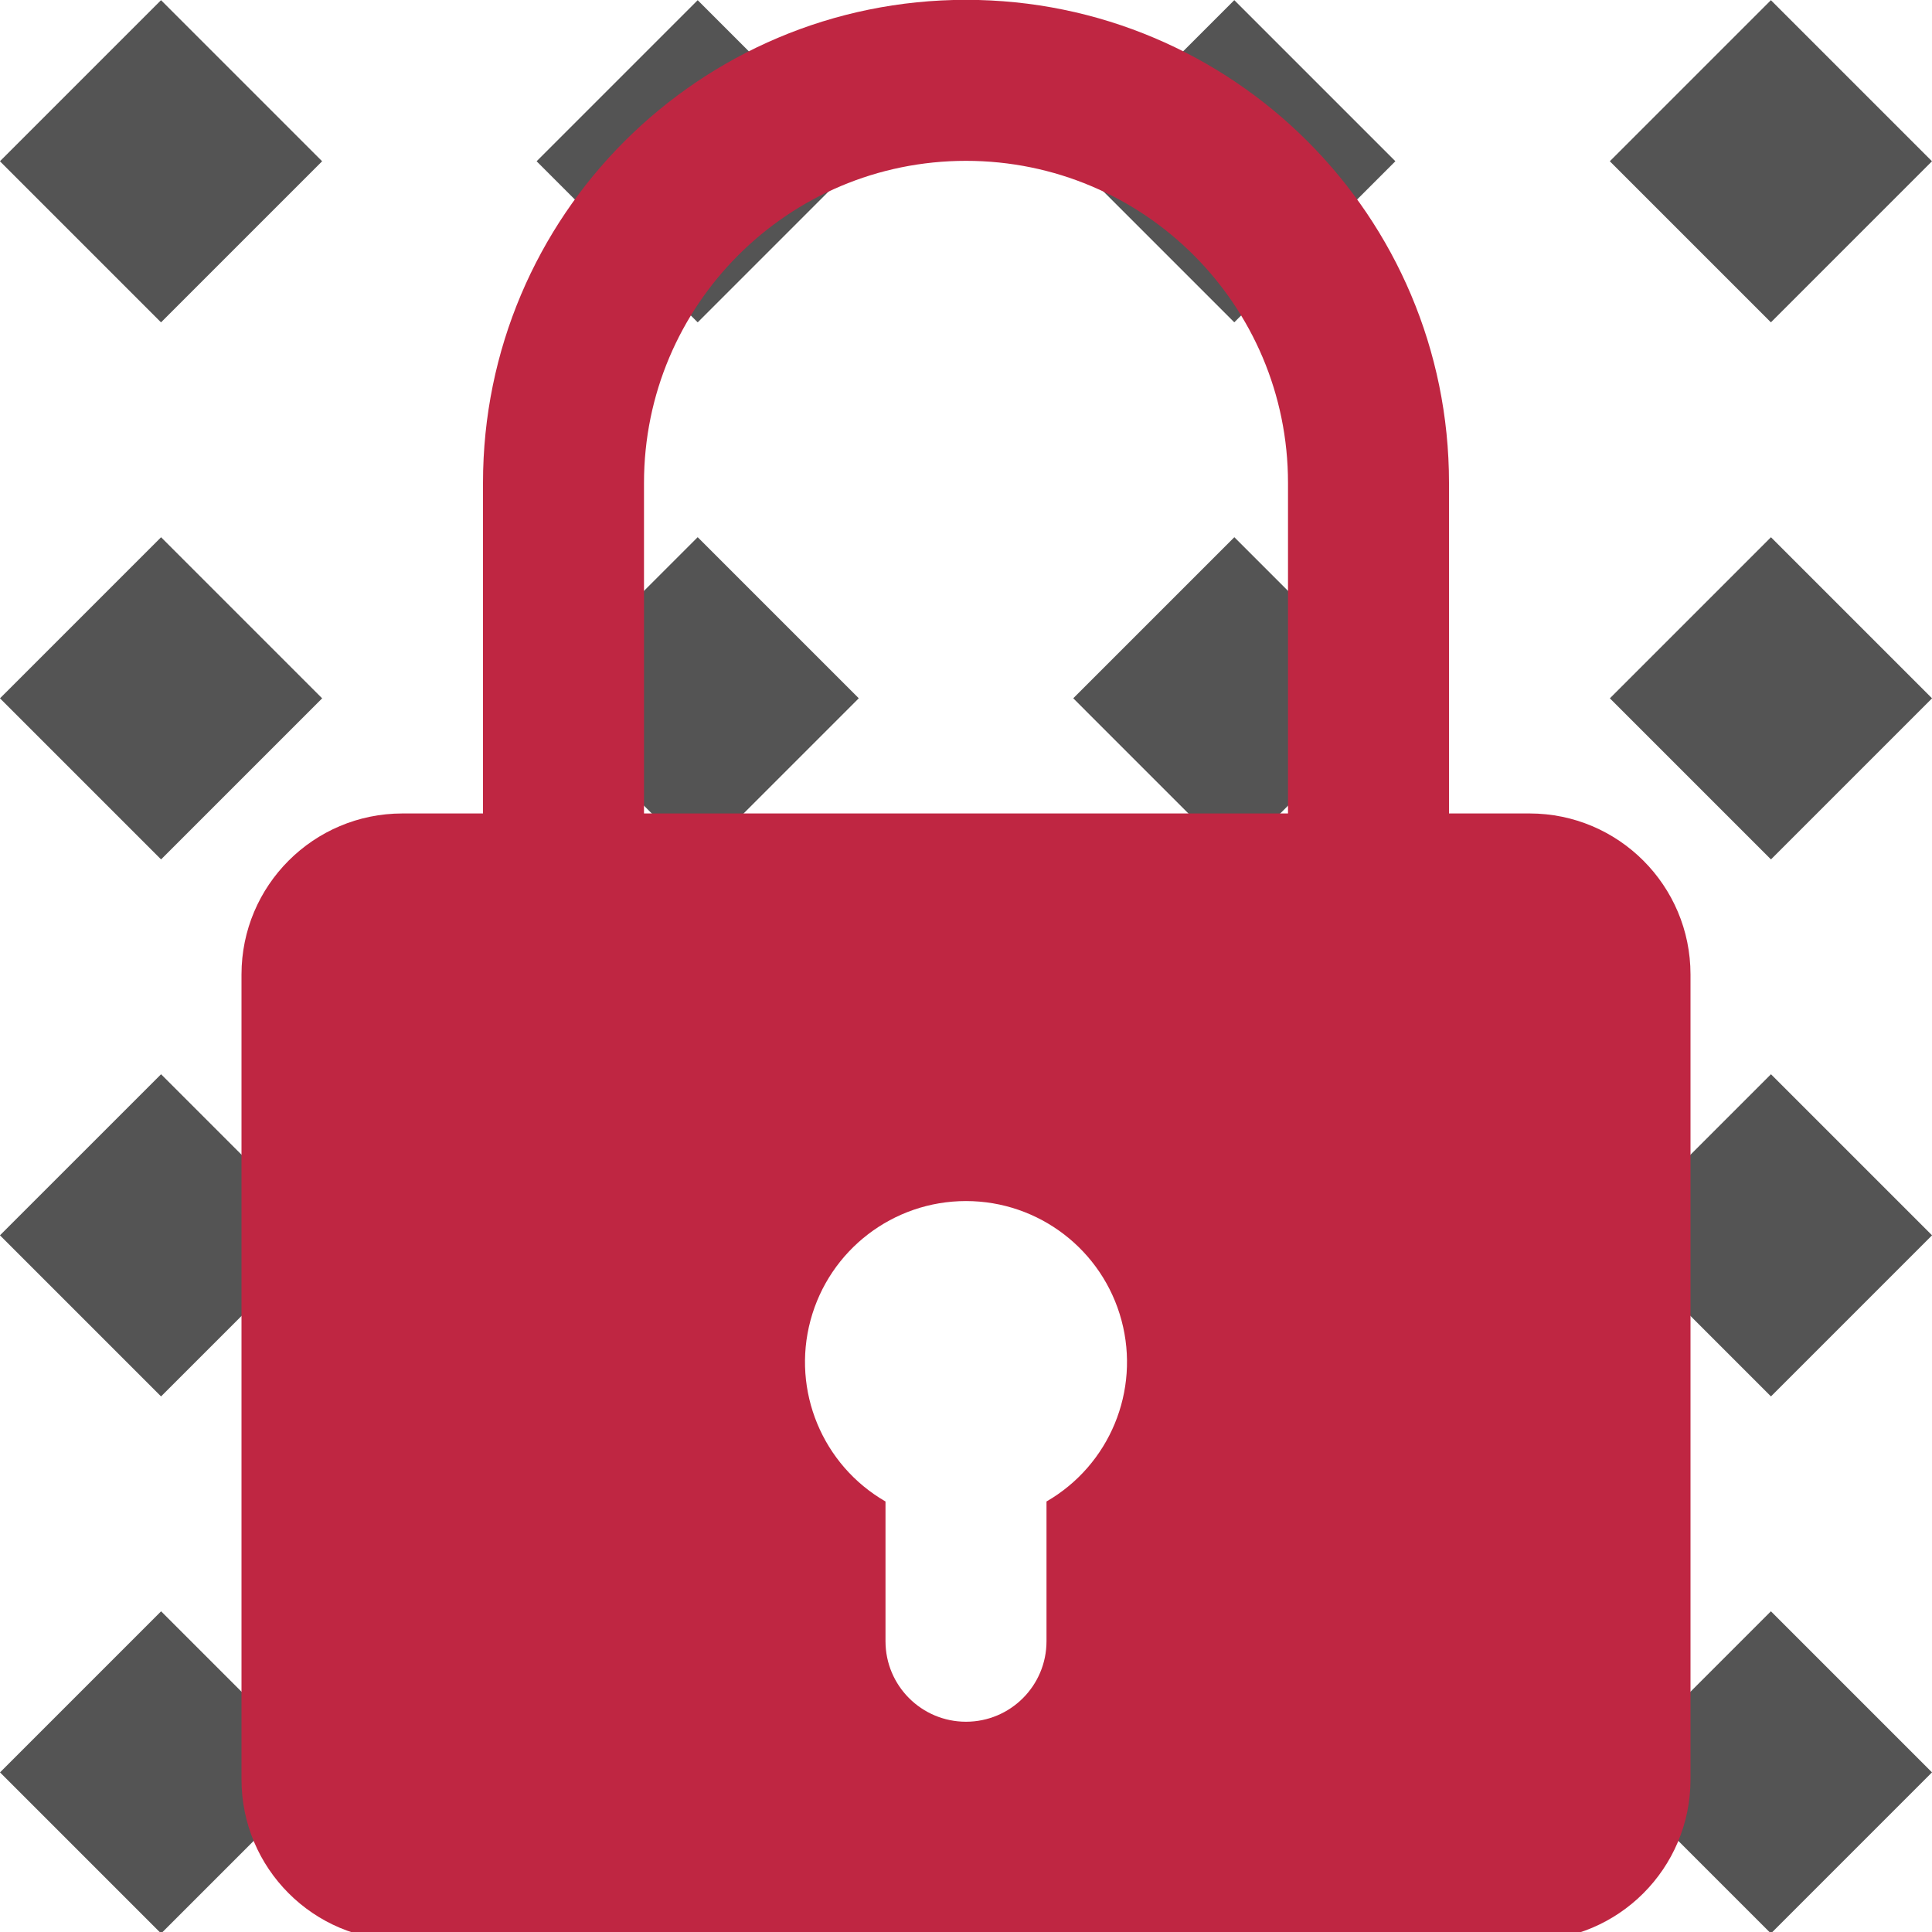
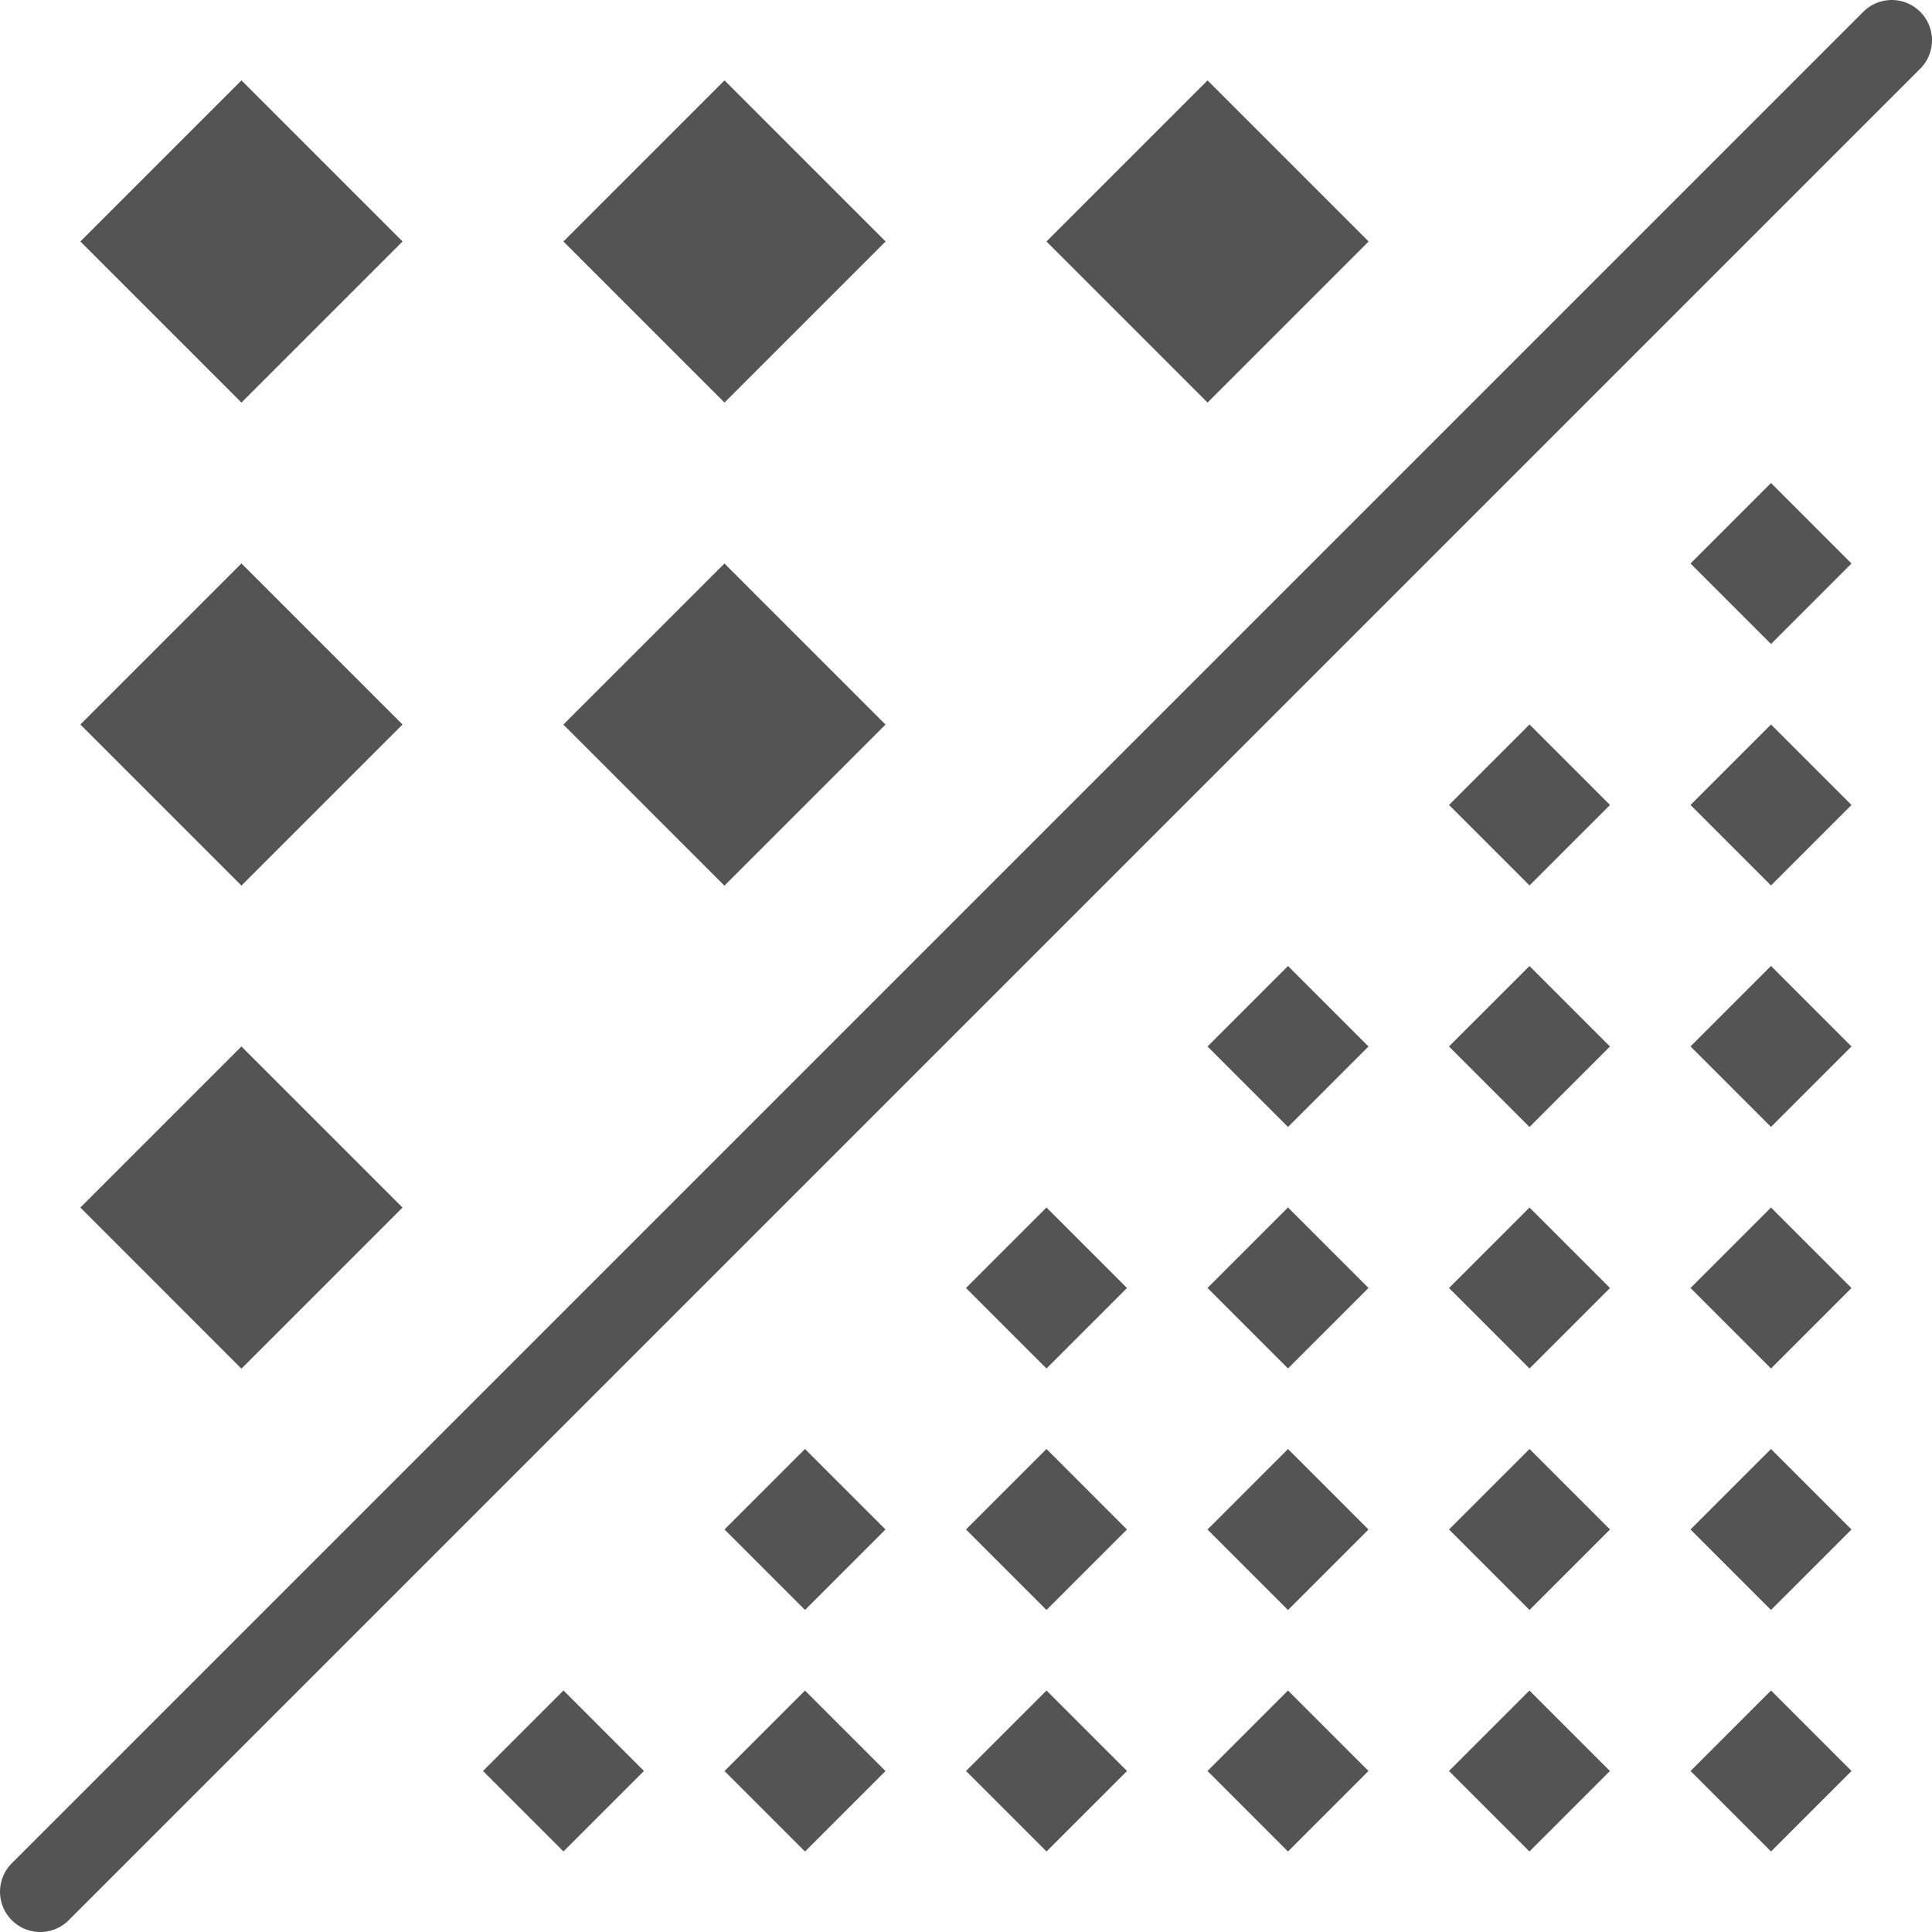
<svg xmlns="http://www.w3.org/2000/svg" id="Слой_1" data-name="Слой 1" viewBox="0 0 24 24" version="1.1">
  <defs id="defs157368">
    <style id="style157366">.cls-1{fill:#545454;}</style>
  </defs>
-   <rect class="cls-1" x="1.416" y="-1.413" width="2.83" height="2.83" transform="rotate(45.0014)" id="rect157372" />
-   <rect class="cls-1" x="6.13" y="-6.127" width="2.83" height="2.83" transform="rotate(45.0012)" id="rect157374" />
-   <rect class="cls-1" x="10.843" y="-10.841" width="2.83" height="2.83" transform="rotate(45.0014)" id="rect157376" />
-   <rect class="cls-1" x="15.557" y="-15.554" width="2.83" height="2.83" transform="rotate(45)" id="rect157378" />
-   <rect class="cls-1" x="6.134" y="3.304" width="2.83" height="2.83" transform="rotate(45.0014)" id="rect157380" />
-   <rect class="cls-1" x="10.847" y="-1.41" width="2.83" height="2.83" transform="rotate(45.0012)" id="rect157382" />
-   <rect class="cls-1" x="15.561" y="-6.124" width="2.83" height="2.83" transform="rotate(45.0014)" id="rect157384" />
-   <rect class="cls-1" x="20.275" y="-10.837" width="2.83" height="2.83" transform="rotate(45)" id="rect157386" />
-   <rect class="cls-1" x="10.851" y="8.021" width="2.83" height="2.83" transform="rotate(45.0014)" id="rect157388" />
-   <rect class="cls-1" x="15.565" y="3.307" width="2.83" height="2.83" transform="rotate(45.0012)" id="rect157390" />
-   <rect class="cls-1" x="20.278" y="-1.406" width="2.83" height="2.83" transform="rotate(45.0014)" id="rect157392" />
-   <rect class="cls-1" x="24.992" y="-6.12" width="2.83" height="2.83" transform="rotate(45)" id="rect157394" />
-   <rect class="cls-1" x="15.569" y="12.738" width="2.83" height="2.83" transform="rotate(45.0014)" id="rect157396" />
-   <rect class="cls-1" x="20.282" y="8.025" width="2.83" height="2.83" transform="rotate(45.0012)" id="rect157398" />
-   <rect class="cls-1" x="24.996" y="3.311" width="2.83" height="2.83" transform="rotate(45.0014)" id="rect157400" />
-   <rect class="cls-1" x="29.709" y="-1.402" width="2.83" height="2.83" transform="rotate(45)" id="rect157402" />
-   <path class="cls-1" d="M 18,10.446 H 16 V 5.998 a 4,4 0 0 0 -8,0 v 4.13 H 6 V 5.998 a 6,6 0 0 1 12,0 z" id="path25679" style="fill:#bf2642;fill-opacity:1" />
-   <path class="cls-1" d="M 19,10.105 H 5 a 2,2 0 0 0 -2,2 v 10 a 2,2 0 0 0 2,2 h 14 a 2,2 0 0 0 2,-2 v -10 a 2,2 0 0 0 -2,-2 z m -6,8.547 v 1.736 a 1,1 0 0 1 -2,0 v -1.736 a 2,2 0 1 1 2,0 z" id="path25681" style="fill:#bf2642;fill-opacity:1" />
+   <rect class="cls-1" x="2.827" y="-1.415" width="2.83" height="2.83" transform="rotate(45.0014)" id="rect157372" />
+   <rect class="cls-1" x="7.07" y="-5.658" width="2.83" height="2.83" transform="rotate(45.0012)" id="rect157374" />
+   <rect class="cls-1" x="11.313" y="-9.901" width="2.83" height="2.83" transform="rotate(45.0014)" id="rect157376" />
+   <rect class="cls-1" x="7.07" y="2.828" width="2.83" height="2.83" transform="rotate(45.0014)" id="rect157380" />
+   <rect class="cls-1" x="11.313" y="-1.414" width="2.83" height="2.83" transform="rotate(45.0012)" id="rect157382" />
+   <rect class="cls-1" x="11.313" y="7.071" width="2.83" height="2.83" transform="rotate(45.0014)" id="rect157388" />
+   <line class="cls-3" x1="0.5" y1="23.5" x2="23.5" y2="0.5" id="line200" style="display:inline;fill:none;stroke:#545454;stroke-width:1;stroke-linecap:round;stroke-linejoin:round;stroke-miterlimit:4;stroke-dasharray:none;stroke-opacity:1" />
+   <rect class="cls-1" x="30.406" y="-0.708" width="1.414" height="1.414" transform="rotate(45.0014)" id="rect202" style="display:inline;fill:#545454;stroke:none;stroke-width:2px;stroke-linecap:round;stroke-linejoin:round" />
+   <rect class="cls-1" x="28.284" y="1.414" width="1.414" height="1.414" transform="rotate(45.0014)" id="rect203" style="display:inline;fill:#545454;stroke:none;stroke-width:2px;stroke-linecap:round;stroke-linejoin:round" />
+   <rect class="cls-1" x="26.163" y="3.535" width="1.414" height="1.414" transform="rotate(45.0014)" id="rect204" style="display:inline;fill:#545454;stroke:none;stroke-width:2px;stroke-linecap:round;stroke-linejoin:round" />
+   <rect class="cls-1" x="24.042" y="5.656" width="1.414" height="1.414" transform="rotate(45.0014)" id="rect205" style="display:inline;fill:#545454;stroke:none;stroke-width:2px;stroke-linecap:round;stroke-linejoin:round" />
+   <rect class="cls-1" x="21.921" y="7.778" width="1.414" height="1.414" transform="rotate(45.0014)" id="rect206" style="display:inline;fill:#545454;stroke:none;stroke-width:2px;stroke-linecap:round;stroke-linejoin:round" />
+   <rect class="cls-1" x="19.799" y="9.899" width="1.414" height="1.414" transform="rotate(45.0014)" id="rect207" style="display:inline;fill:#545454;stroke:none;stroke-width:2px;stroke-linecap:round;stroke-linejoin:round" />
+   <rect class="cls-1" x="28.284" y="-2.829" width="1.414" height="1.414" transform="rotate(45.0014)" id="rect209" style="display:inline;fill:#545454;stroke:none;stroke-width:2px;stroke-linecap:round;stroke-linejoin:round" />
+   <rect class="cls-1" x="26.163" y="-0.708" width="1.414" height="1.414" transform="rotate(45.0014)" id="rect210" style="display:inline;fill:#545454;stroke:none;stroke-width:2px;stroke-linecap:round;stroke-linejoin:round" />
+   <rect class="cls-1" x="24.042" y="1.414" width="1.414" height="1.414" transform="rotate(45.0014)" id="rect211" style="display:inline;fill:#545454;stroke:none;stroke-width:2px;stroke-linecap:round;stroke-linejoin:round" />
+   <rect class="cls-1" x="21.92" y="3.535" width="1.414" height="1.414" transform="rotate(45.0014)" id="rect212" style="display:inline;fill:#545454;stroke:none;stroke-width:2px;stroke-linecap:round;stroke-linejoin:round" />
+   <rect class="cls-1" x="19.799" y="5.656" width="1.414" height="1.414" transform="rotate(45.0014)" id="rect213" style="display:inline;fill:#545454;stroke:none;stroke-width:2px;stroke-linecap:round;stroke-linejoin:round" />
+   <rect class="cls-1" x="26.163" y="-4.95" width="1.414" height="1.414" transform="rotate(45.0014)" id="rect215" style="display:inline;fill:#545454;stroke:none;stroke-width:2px;stroke-linecap:round;stroke-linejoin:round" />
+   <rect class="cls-1" x="24.042" y="-2.829" width="1.414" height="1.414" transform="rotate(45.0014)" id="rect216" style="display:inline;fill:#545454;stroke:none;stroke-width:2px;stroke-linecap:round;stroke-linejoin:round" />
+   <rect class="cls-1" x="21.92" y="-0.708" width="1.414" height="1.414" transform="rotate(45.0014)" id="rect217" style="display:inline;fill:#545454;stroke:none;stroke-width:2px;stroke-linecap:round;stroke-linejoin:round" />
+   <rect class="cls-1" x="19.799" y="1.414" width="1.414" height="1.414" transform="rotate(45.0014)" id="rect218" style="display:inline;fill:#545454;stroke:none;stroke-width:2px;stroke-linecap:round;stroke-linejoin:round" />
+   <rect class="cls-1" x="24.041" y="-7.072" width="1.414" height="1.414" transform="rotate(45.0014)" id="rect220" style="display:inline;fill:#545454;stroke:none;stroke-width:2px;stroke-linecap:round;stroke-linejoin:round" />
+   <rect class="cls-1" x="21.92" y="-4.95" width="1.414" height="1.414" transform="rotate(45.0014)" id="rect221" style="display:inline;fill:#545454;stroke:none;stroke-width:2px;stroke-linecap:round;stroke-linejoin:round" />
+   <rect class="cls-1" x="19.799" y="-2.829" width="1.414" height="1.414" transform="rotate(45.0014)" id="rect222" style="display:inline;fill:#545454;stroke:none;stroke-width:2px;stroke-linecap:round;stroke-linejoin:round" />
+   <rect class="cls-1" x="21.92" y="-9.193" width="1.414" height="1.414" transform="rotate(45.0014)" id="rect224" style="display:inline;fill:#545454;stroke:none;stroke-width:2px;stroke-linecap:round;stroke-linejoin:round" />
+   <rect class="cls-1" x="19.799" y="-7.072" width="1.414" height="1.414" transform="rotate(45.0014)" id="rect225" style="display:inline;fill:#545454;stroke:none;stroke-width:2px;stroke-linecap:round;stroke-linejoin:round" />
+   <rect class="cls-1" x="19.799" y="-11.314" width="1.414" height="1.414" transform="rotate(45.0014)" id="rect227" style="display:inline;fill:#545454;stroke:none;stroke-width:2px;stroke-linecap:round;stroke-linejoin:round" />
</svg>
